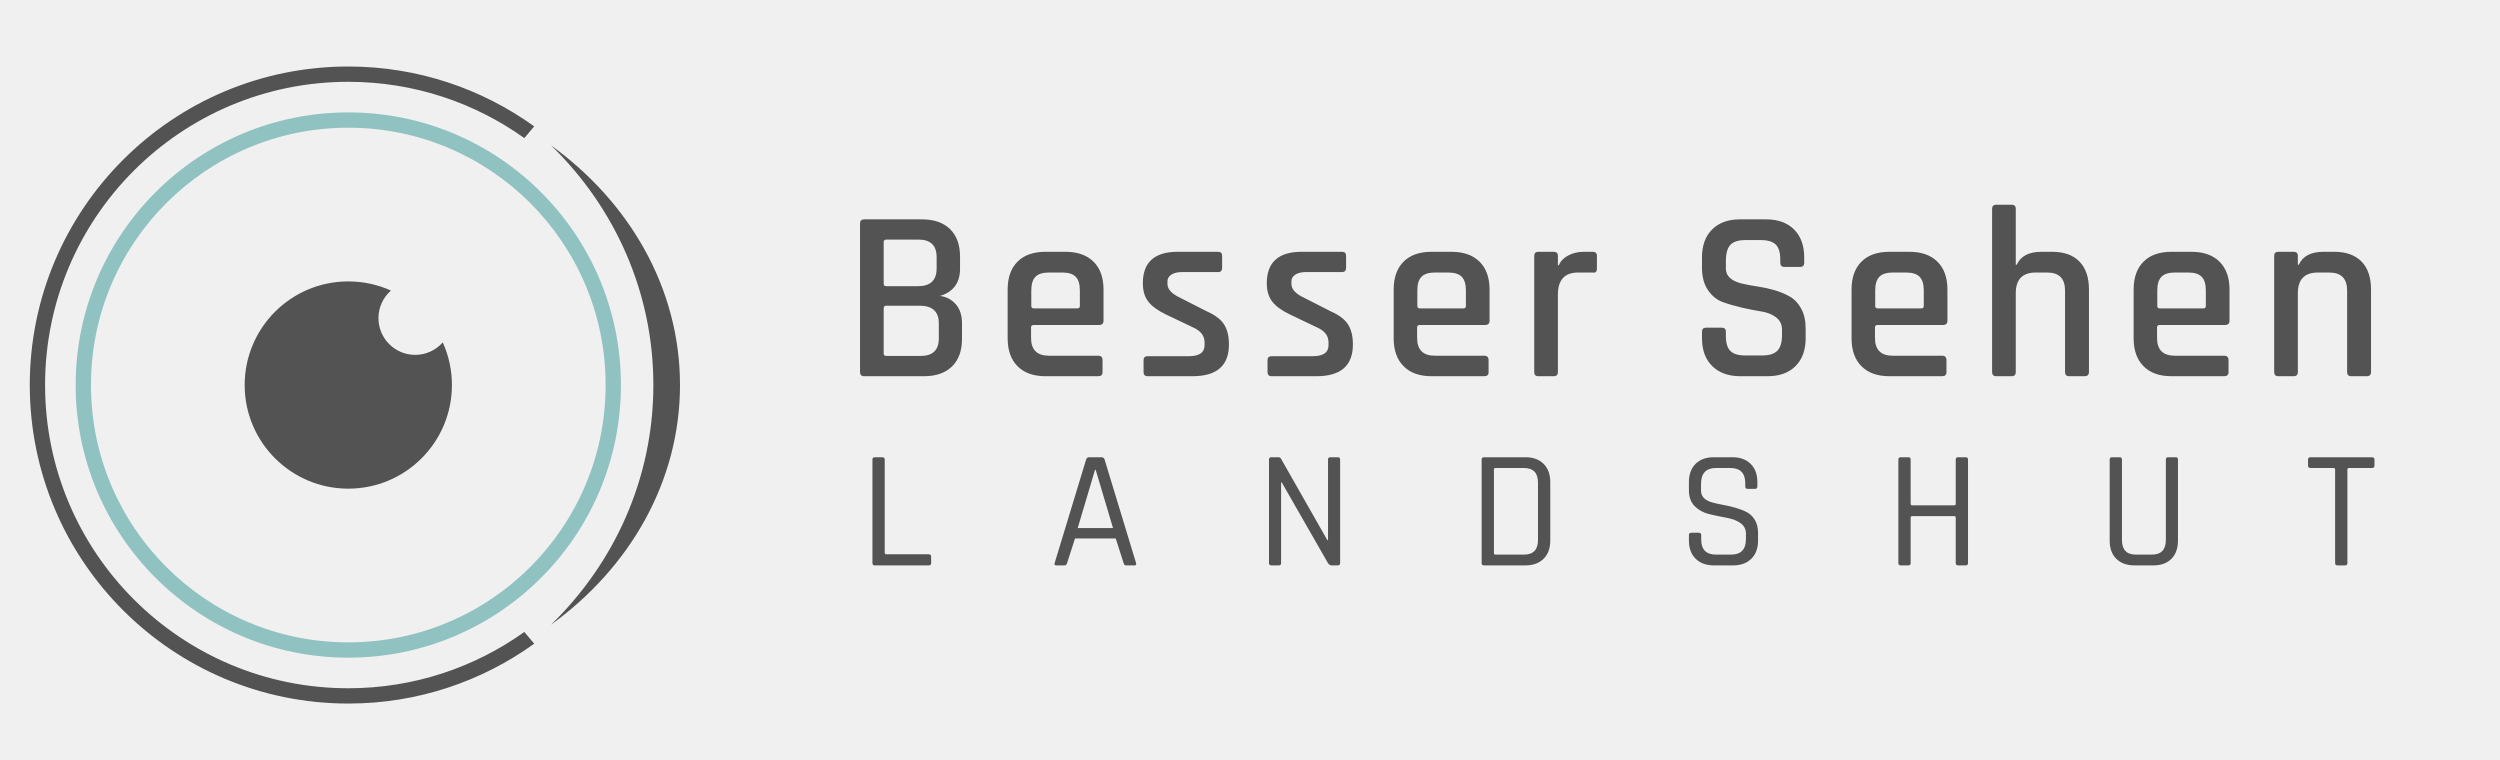
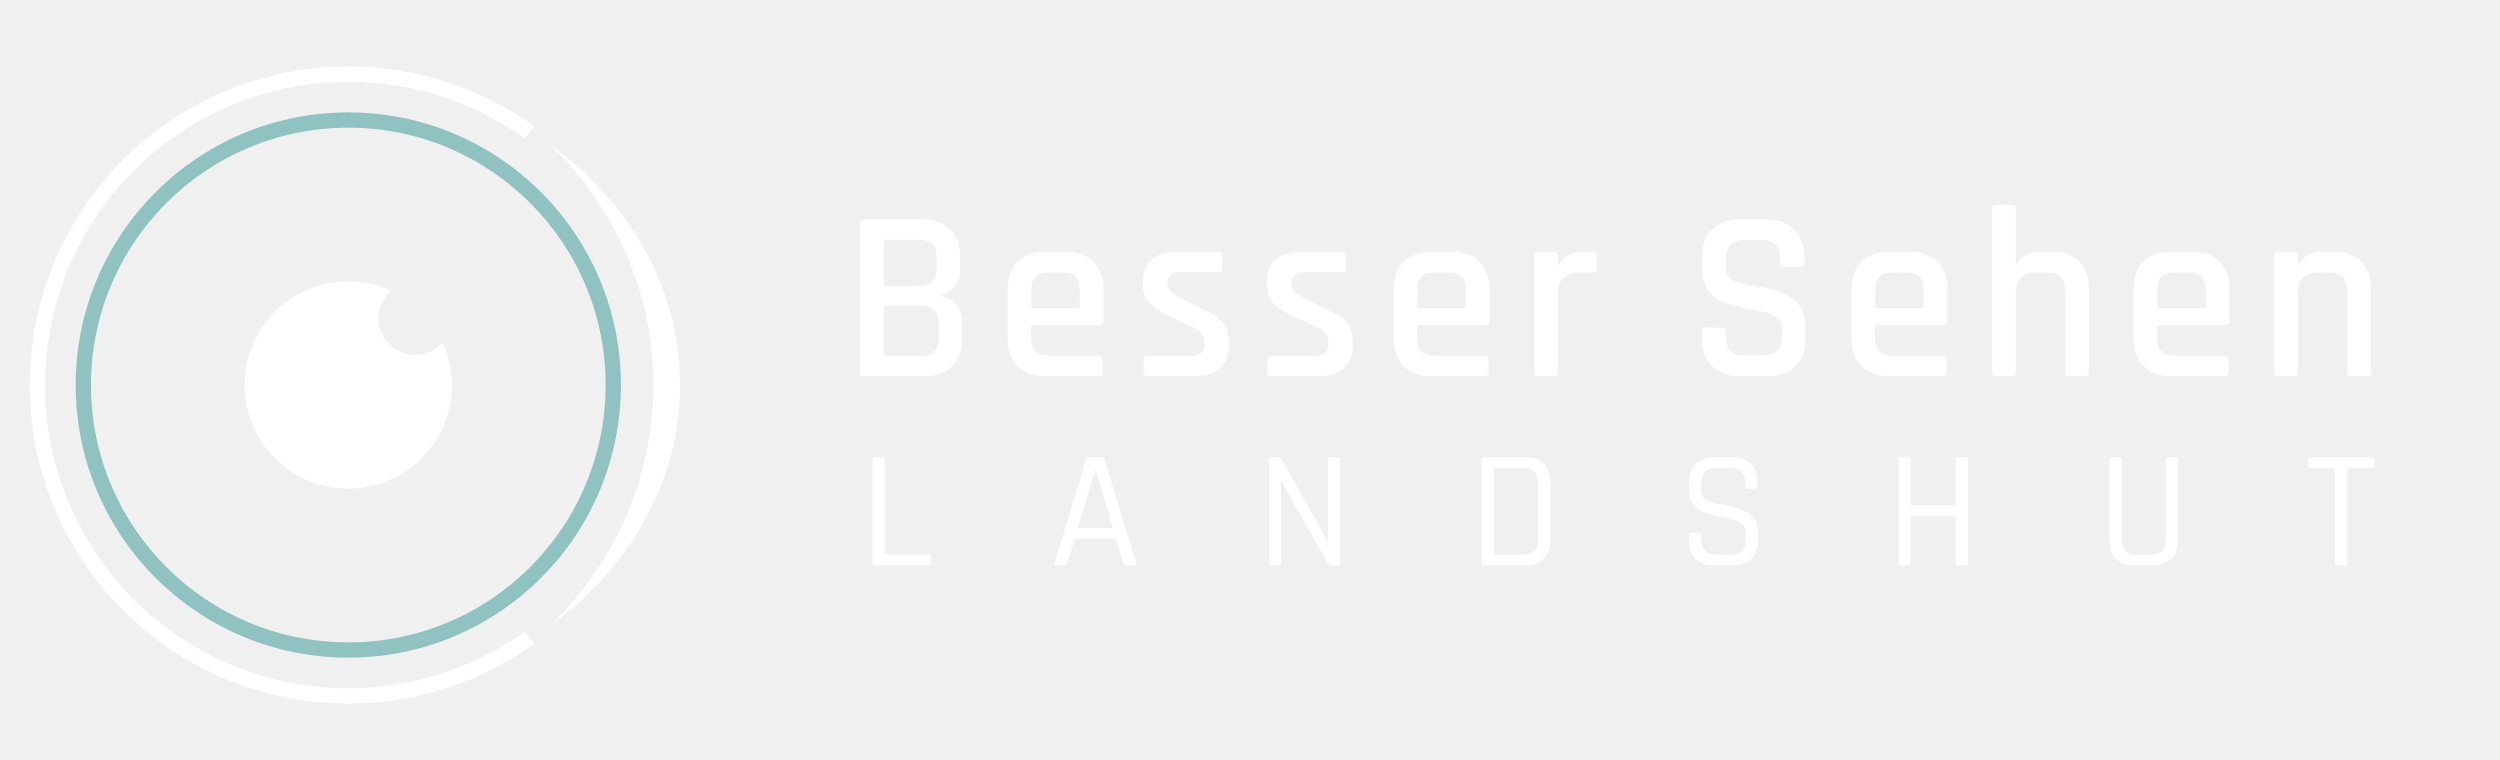
<svg xmlns="http://www.w3.org/2000/svg" clip-rule="evenodd" fill-rule="evenodd" stroke-linejoin="round" stroke-miterlimit="2" viewBox="0 0 1316 400">
-   <g fill="#535353">
+   <g fill="#ffffff">
    <path d="m466.586 187.378h17.98c6.417 0 9.63-3.084 9.63-9.247v-7.963c0-6.163-3.381-9.246-10.147-9.246h-17.463c-.943 0-1.413.43-1.413 1.287v23.885c0 .857.47 1.284 1.413 1.284zm0-36.728h16.692c6.508 0 9.763-3.126 9.763-9.375v-5.905c0-6.167-3.17-9.246-9.504-9.246h-16.951c-.943 0-1.413.426-1.413 1.283v21.96c0 .857.47 1.283 1.413 1.283zm-13.868 45.203v-78.205c0-1.456.728-2.183 2.18-2.183h30.435c6.335 0 11.257 1.71 14.771 5.134 3.51 3.427 5.263 8.264 5.263 14.513v6.292c0 7.446-3.51 12.244-10.53 14.384 3.338.427 6.1 1.882 8.284 4.363 2.184 2.485 3.275 5.823 3.275 10.017v8.221c0 6.25-1.757 11.086-5.267 14.51s-8.389 5.138-14.638 5.138h-31.594c-1.451 0-2.18-.728-2.18-2.184zm125.352 2.184h-27.739c-6.335 0-11.238-1.757-14.705-5.267s-5.2-8.39-5.2-14.639v-25.685c0-6.335 1.733-11.234 5.2-14.7 3.467-3.468 8.37-5.201 14.705-5.201h10.53c6.335 0 11.258 1.733 14.768 5.2s5.267 8.366 5.267 14.701v16.31c0 1.541-.771 2.312-2.313 2.312h-34.415c-.943 0-1.416.427-1.416 1.284v5.52c0 6.254 3.126 9.376 9.375 9.376h25.944c1.537 0 2.308.771 2.308 2.313v6.421c0 1.37-.77 2.055-2.308 2.055zm-33.902-35.703h22.985c.857 0 1.284-.426 1.284-1.283v-8.217c0-3.256-.728-5.631-2.184-7.13-1.455-1.495-3.807-2.246-7.063-2.246h-7.063c-3.251 0-5.607.751-7.063 2.246-1.455 1.499-2.183 3.874-2.183 7.13v8.217c0 .857.43 1.283 1.287 1.283zm83.617 35.703h-23.63c-1.456 0-2.184-.728-2.184-2.184v-6.292c0-1.37.728-2.054 2.184-2.054h21.572c5.568 0 8.35-1.925 8.35-5.78v-1.541c0-3.424-2.015-6.034-6.038-7.834l-13.996-6.676c-4.367-2.054-7.533-4.324-9.505-6.808-1.968-2.481-2.95-5.737-2.95-9.76 0-11.042 6.12-16.563 18.363-16.563h21.314c1.374 0 2.059.724 2.059 2.18v6.295c0 1.452-.685 2.18-2.059 2.18h-18.747c-2.567 0-4.539.45-5.908 1.35-1.37.9-2.055 2.078-2.055 3.533v1.413c0 2.739 2.184 5.134 6.55 7.188l14.127 7.192c4.452 1.968 7.512 4.304 9.183 7 1.667 2.697 2.5 6.187 2.5 10.468 0 11.128-6.377 16.693-19.13 16.693zm65.253 0h-23.63c-1.456 0-2.184-.728-2.184-2.184v-6.292c0-1.37.728-2.054 2.184-2.054h21.572c5.568 0 8.35-1.925 8.35-5.78v-1.541c0-3.424-2.015-6.034-6.038-7.834l-13.996-6.676c-4.367-2.054-7.533-4.324-9.505-6.808-1.968-2.481-2.95-5.737-2.95-9.76 0-11.042 6.12-16.563 18.363-16.563h21.314c1.374 0 2.059.724 2.059 2.18v6.295c0 1.452-.685 2.18-2.059 2.18h-18.747c-2.567 0-4.539.45-5.908 1.35-1.37.9-2.055 2.078-2.055 3.533v1.413c0 2.739 2.184 5.134 6.55 7.188l14.127 7.192c4.453 1.968 7.512 4.304 9.183 7 1.667 2.697 2.5 6.187 2.5 10.468 0 11.128-6.374 16.693-19.13 16.693zm88.238 0h-27.74c-6.334 0-11.233-1.757-14.7-5.267-3.471-3.51-5.205-8.39-5.205-14.639v-25.685c0-6.335 1.734-11.234 5.205-14.7 3.467-3.468 8.366-5.201 14.7-5.201h10.53c6.336 0 11.258 1.733 14.768 5.2 3.514 3.467 5.267 8.366 5.267 14.701v16.31c0 1.541-.77 2.312-2.312 2.312h-34.415c-.943 0-1.413.427-1.413 1.284v5.52c0 6.254 3.127 9.376 9.376 9.376h25.939c1.542 0 2.313.771 2.313 2.313v6.421c0 1.37-.771 2.055-2.313 2.055zm-33.902-35.703h22.985c.857 0 1.287-.426 1.287-1.283v-8.217c0-3.256-.728-5.631-2.183-7.13-1.456-1.495-3.812-2.246-7.063-2.246h-7.063c-3.256 0-5.607.751-7.063 2.246-1.456 1.499-2.184 3.874-2.184 7.13v8.217c0 .857.427 1.283 1.284 1.283zm70.52 35.703h-8.092c-1.456 0-2.184-.728-2.184-2.184v-61.129c0-1.455.728-2.18 2.184-2.18h8.092c1.452 0 2.18.725 2.18 2.18v4.884h.516c.857-2.14 2.504-3.854 4.942-5.138 2.442-1.283 5.157-1.925 8.155-1.925h4.75c1.456 0 2.183.724 2.183 2.18v6.679c0 1.628-.727 2.312-2.183 2.054h-7.705c-7.106 0-10.659 3.898-10.659 11.688v40.707c0 1.456-.727 2.184-2.18 2.184zm78.029-20.035v-3.338c0-1.455.728-2.183 2.183-2.183h8.217c1.456 0 2.184.728 2.184 2.183v2.313c0 3.596.79 6.182 2.375 7.767s4.218 2.375 7.897 2.375h8.862c3.683 0 6.336-.833 7.963-2.504 1.624-1.667 2.438-4.386 2.438-8.155v-2.95c0-2.743-1.049-4.903-3.146-6.488s-4.688-2.61-7.767-3.08c-3.084-.473-6.464-1.134-10.147-1.991-3.682-.857-7.063-1.84-10.146-2.954-3.08-1.112-5.67-3.209-7.767-6.292-2.098-3.084-3.146-7.02-3.146-11.814v-5.396c0-6.249 1.776-11.148 5.33-14.7 3.552-3.554 8.451-5.33 14.7-5.33h13.614c6.335 0 11.28 1.776 14.834 5.33 3.553 3.552 5.33 8.451 5.33 14.7v2.825c0 1.456-.729 2.184-2.184 2.184h-8.221c-1.456 0-2.184-.728-2.184-2.184v-1.667c0-3.682-.79-6.315-2.375-7.9-1.585-1.58-4.214-2.375-7.896-2.375h-8.092c-3.679 0-6.312.837-7.897 2.504-1.585 1.671-2.375 4.516-2.375 8.542v3.98c0 3.854 2.782 6.464 8.346 7.834 2.485.598 5.2 1.111 8.155 1.541a67.575 67.575 0 0 1 8.926 1.926c2.997.857 5.736 1.991 8.217 3.404 2.485 1.412 4.496 3.553 6.038 6.421 1.541 2.868 2.308 6.355 2.308 10.463v5.01c0 6.248-1.776 11.151-5.325 14.704-3.553 3.553-8.456 5.33-14.705 5.33h-14.385c-6.249 0-11.171-1.777-14.767-5.33s-5.392-8.456-5.392-14.705zm126.377 20.035h-27.739c-6.335 0-11.234-1.757-14.7-5.267-3.468-3.51-5.201-8.39-5.201-14.639v-25.685c0-6.335 1.733-11.234 5.2-14.7 3.467-3.468 8.366-5.201 14.701-5.201h10.534c6.335 0 11.258 1.733 14.768 5.2s5.263 8.366 5.263 14.701v16.31c0 1.541-.771 2.312-2.313 2.312h-34.415c-.943 0-1.412.427-1.412 1.284v5.52c0 6.254 3.126 9.376 9.375 9.376h25.94c1.541 0 2.312.771 2.312 2.313v6.421c0 1.37-.77 2.055-2.312 2.055zm-33.902-35.703h22.99c.852 0 1.283-.426 1.283-1.283v-8.217c0-3.256-.728-5.631-2.184-7.13-1.455-1.495-3.811-2.246-7.063-2.246h-7.063c-3.251 0-5.607.751-7.063 2.246-1.455 1.499-2.183 3.874-2.183 7.13v8.217c0 .857.426 1.283 1.283 1.283zm70.52 35.703h-8.092c-1.455 0-2.183-.728-2.183-2.184v-85.913c0-1.452.728-2.18 2.183-2.18h8.092c1.456 0 2.184.728 2.184 2.18v29.41h.512c2.055-4.54 6.379-6.805 12.972-6.805h5.65c6.25 0 11.043 1.71 14.38 5.134 3.342 3.424 5.01 8.346 5.01 14.767v43.407c0 1.456-.772 2.184-2.313 2.184h-8.089c-1.455 0-2.183-.728-2.183-2.184v-42.89c0-6.335-3.126-9.505-9.376-9.505h-6.033c-7.02 0-10.53 3.64-10.53 10.917v41.478c0 1.456-.728 2.184-2.184 2.184zm111.869 0h-27.74c-6.335 0-11.237-1.757-14.704-5.267s-5.2-8.39-5.2-14.639v-25.685c0-6.335 1.733-11.234 5.2-14.7 3.467-3.468 8.37-5.201 14.705-5.201h10.53c6.335 0 11.257 1.733 14.767 5.2s5.267 8.366 5.267 14.701v16.31c0 1.541-.77 2.312-2.313 2.312h-34.414c-.943 0-1.413.427-1.413 1.284v5.52c0 6.254 3.123 9.376 9.372 9.376h25.943c1.542 0 2.312.771 2.312 2.313v6.421c0 1.37-.77 2.055-2.312 2.055zm-33.902-35.703h22.985c.857 0 1.283-.426 1.283-1.283v-8.217c0-3.256-.728-5.631-2.18-7.13-1.455-1.495-3.81-2.246-7.066-2.246h-7.063c-3.252 0-5.608.751-7.063 2.246-1.452 1.499-2.18 3.874-2.18 7.13v8.217c0 .857.427 1.283 1.284 1.283zm70.515 35.703h-8.088c-1.455 0-2.183-.728-2.183-2.184v-61.129c0-1.455.728-2.18 2.183-2.18h8.089c1.455 0 2.183.725 2.183 2.18v4.626h.513c2.058-4.54 6.378-6.805 12.971-6.805h5.65c6.25 0 11.047 1.71 14.385 5.134s5.008 8.346 5.008 14.767v43.407c0 1.456-.77 2.184-2.312 2.184h-8.092c-1.452 0-2.18-.728-2.18-2.184v-42.89c0-6.335-3.126-9.505-9.375-9.505h-6.038c-7.02 0-10.53 3.64-10.53 10.917v41.478c0 1.456-.728 2.184-2.183 2.184zm-718.487 99.585h-28.42c-.83 0-1.24-.41-1.24-1.24v-54.453c0-.826.41-1.24 1.24-1.24h3.983c.826 0 1.24.414 1.24 1.24v49.053c0 .532.294.798.885.798h22.312c.826 0 1.24.442 1.24 1.327v3.275c0 .83-.414 1.24-1.24 1.24zm71.479 0h-4.426c-.77 0-1.033-.41-.798-1.24l16.556-54.453c.238-.826.798-1.24 1.682-1.24h6.378c.885 0 1.444.414 1.68 1.24l16.559 54.453c.235.83-.031 1.24-.798 1.24h-4.516c-.65 0-1.06-.41-1.24-1.24l-4.16-12.925h-21.427l-4.164 12.925c-.235.83-.677 1.24-1.326 1.24zm16.027-50.293-9.12 30.638h18.594l-9.122-30.638zm96.71 50.293h-3.894c-.825 0-1.24-.41-1.24-1.24v-54.453c0-.826.415-1.24 1.24-1.24h3.632c.708 0 1.177.238 1.416.707l24.437 42.945h.352v-42.411c0-.826.415-1.24 1.24-1.24h3.898c.825 0 1.24.414 1.24 1.24v54.453c0 .83-.415 1.24-1.24 1.24h-3.275c-.65 0-1.272-.383-1.863-1.15l-24.347-42.503h-.356v42.413c0 .83-.41 1.24-1.24 1.24zm114.157-5.666h14.874c4.961 0 7.438-2.567 7.438-7.705v-30.191c0-5.134-2.477-7.705-7.438-7.705h-14.874c-.59 0-.884.266-.884.798v44.006c0 .532.294.798.884.798zm-7.348 4.426v-54.453c0-.826.41-1.24 1.24-1.24h21.78c4.073 0 7.274 1.165 9.606 3.497 2.332 2.333 3.499 5.533 3.499 9.607v30.725c0 4.073-1.167 7.274-3.499 9.606s-5.533 3.498-9.606 3.498h-21.78c-.83 0-1.24-.41-1.24-1.24zm109.106-11.864v-2.833c0-.826.414-1.24 1.24-1.24h3.987c.826 0 1.237.414 1.237 1.24v2.3c0 5.314 2.63 7.971 7.88 7.971h7.795c5.252 0 7.877-2.715 7.877-8.147v-3.009c0-4.25-3.51-7.024-10.534-8.323a157.65 157.65 0 0 1 -8.855-1.858c-2.95-.709-5.462-2.082-7.528-4.12-2.066-2.036-3.1-4.825-3.1-8.367v-4.34c0-4.073 1.167-7.273 3.499-9.606 2.332-2.332 5.537-3.498 9.606-3.498h9.83c4.014 0 7.204 1.166 9.563 3.498 2.36 2.333 3.541 5.533 3.541 9.607v2.215c0 .884-.383 1.326-1.15 1.326h-4.074c-.766 0-1.15-.442-1.15-1.326v-1.593c0-5.373-2.626-8.06-7.88-8.06h-7.525c-5.256 0-7.881 2.805-7.881 8.412v3.541c0 3.013 1.976 5.08 5.932 6.199 1.769.473 3.717.9 5.842 1.283s4.265.888 6.421 1.506c2.152.619 4.117 1.386 5.89 2.301 1.768.916 3.2 2.305 4.292 4.164 1.092 1.858 1.64 4.116 1.64 6.773v3.984c0 4.073-1.182 7.274-3.542 9.606-2.363 2.332-5.552 3.498-9.563 3.498h-10.186c-4.01 0-7.2-1.166-9.56-3.498-2.363-2.332-3.544-5.533-3.544-9.606zm115.484 13.104h-3.984c-.825 0-1.24-.41-1.24-1.24v-54.453c0-.826.415-1.24 1.24-1.24h3.984c.83 0 1.24.414 1.24 1.24v23.286c0 .532.298.798.885.798h21.96c.59 0 .887-.266.887-.798v-23.286c0-.826.411-1.24 1.237-1.24h3.987c.826 0 1.237.414 1.237 1.24v54.453c0 .83-.411 1.24-1.237 1.24h-3.987c-.826 0-1.237-.41-1.237-1.24v-23.905c0-.532-.297-.798-.888-.798h-21.96c-.586 0-.884.266-.884.798v23.905c0 .83-.41 1.24-1.24 1.24zm136.732-56.934h3.983c.825 0 1.24.384 1.24 1.15v42.68c0 4.132-1.15 7.348-3.455 9.653-2.3 2.3-5.49 3.451-9.56 3.451h-9.829c-4.073 0-7.274-1.15-9.606-3.451-2.332-2.305-3.498-5.521-3.498-9.653v-42.59c0-.825.41-1.24 1.24-1.24h3.983c.826 0 1.24.415 1.24 1.24v42.323c0 5.138 2.45 7.705 7.35 7.705h8.322c4.958 0 7.439-2.567 7.439-7.705v-42.321c0-.826.383-1.24 1.15-1.24zm93.168 56.934h-3.984c-.825 0-1.24-.41-1.24-1.24v-49.23c0-.532-.294-.798-.885-.798h-12.04c-.888 0-1.33-.41-1.33-1.236v-3.19c0-.825.442-1.24 1.33-1.24h32.318c.884 0 1.326.415 1.326 1.24v3.19c0 .825-.442 1.236-1.326 1.236h-12.04c-.592 0-.889.266-.889.798v49.23c0 .83-.41 1.24-1.24 1.24z" fill-rule="nonzero" />
    <path d="m183.343 35.01c36.52 0 70.312 11.68 97.85 31.506l-5.19 6.184c-26.121-18.658-58.11-29.636-92.66-29.636-44.078 0-83.984 17.866-112.866 46.75-28.884 28.884-46.75 68.79-46.75 112.868s17.866 83.982 46.75 112.868c28.882 28.882 68.788 46.748 112.866 46.748 34.55 0 66.54-10.981 92.663-29.636l5.193 6.184c-27.54 19.825-61.333 31.505-97.856 31.505-46.3 0-88.218-18.767-118.56-49.11-30.342-30.341-49.11-72.26-49.11-118.56 0-46.298 18.768-88.22 49.11-118.559 30.342-30.344 72.26-49.112 118.56-49.112" />
    <path d="m183.345 148.134c8 0 15.598 1.722 22.444 4.815-4.024 3.544-6.568 8.735-6.568 14.52 0 10.678 8.656 19.334 19.336 19.334 5.784 0 10.974-2.541 14.518-6.568a54.35 54.35 0 0 1 4.818 22.447c0 30.126-24.423 54.546-54.548 54.546-30.129 0-54.549-24.42-54.549-54.546 0-30.128 24.42-54.548 54.549-54.548" />
  </g>
  <path d="m279.129 106.896c-24.513-24.51-58.38-39.674-95.784-39.674-37.407 0-71.274 15.165-95.786 39.674-24.51 24.513-39.672 58.378-39.672 95.784 0 37.407 15.162 71.274 39.672 95.786 24.512 24.51 58.38 39.674 95.786 39.674 37.404 0 71.271-15.164 95.784-39.674 24.51-24.512 39.674-58.38 39.674-95.786s-15.164-71.271-39.674-95.784m-95.784-47.726c39.628 0 75.507 16.063 101.478 42.033 25.97 25.97 42.033 61.85 42.033 101.478s-16.063 75.508-42.033 101.478-61.85 42.036-101.478 42.036c-39.63 0-75.508-16.066-101.478-42.036s-42.036-61.85-42.036-101.478 16.066-75.507 42.036-101.478c25.97-25.97 61.85-42.033 101.478-42.033" fill="#90c2c1" />
-   <path d="m290.043 76.51c41.474 29.995 67.91 75.379 67.91 126.172s-26.433 96.175-67.906 126.17c33.297-32.33 53.886-76.922 53.886-126.17 0-49.25-20.59-93.843-53.89-126.172" fill="#535353" />
+   <path d="m290.043 76.51c41.474 29.995 67.91 75.379 67.91 126.172s-26.433 96.175-67.906 126.17c33.297-32.33 53.886-76.922 53.886-126.17 0-49.25-20.59-93.843-53.89-126.172" fill="#ffffff" />
</svg>
